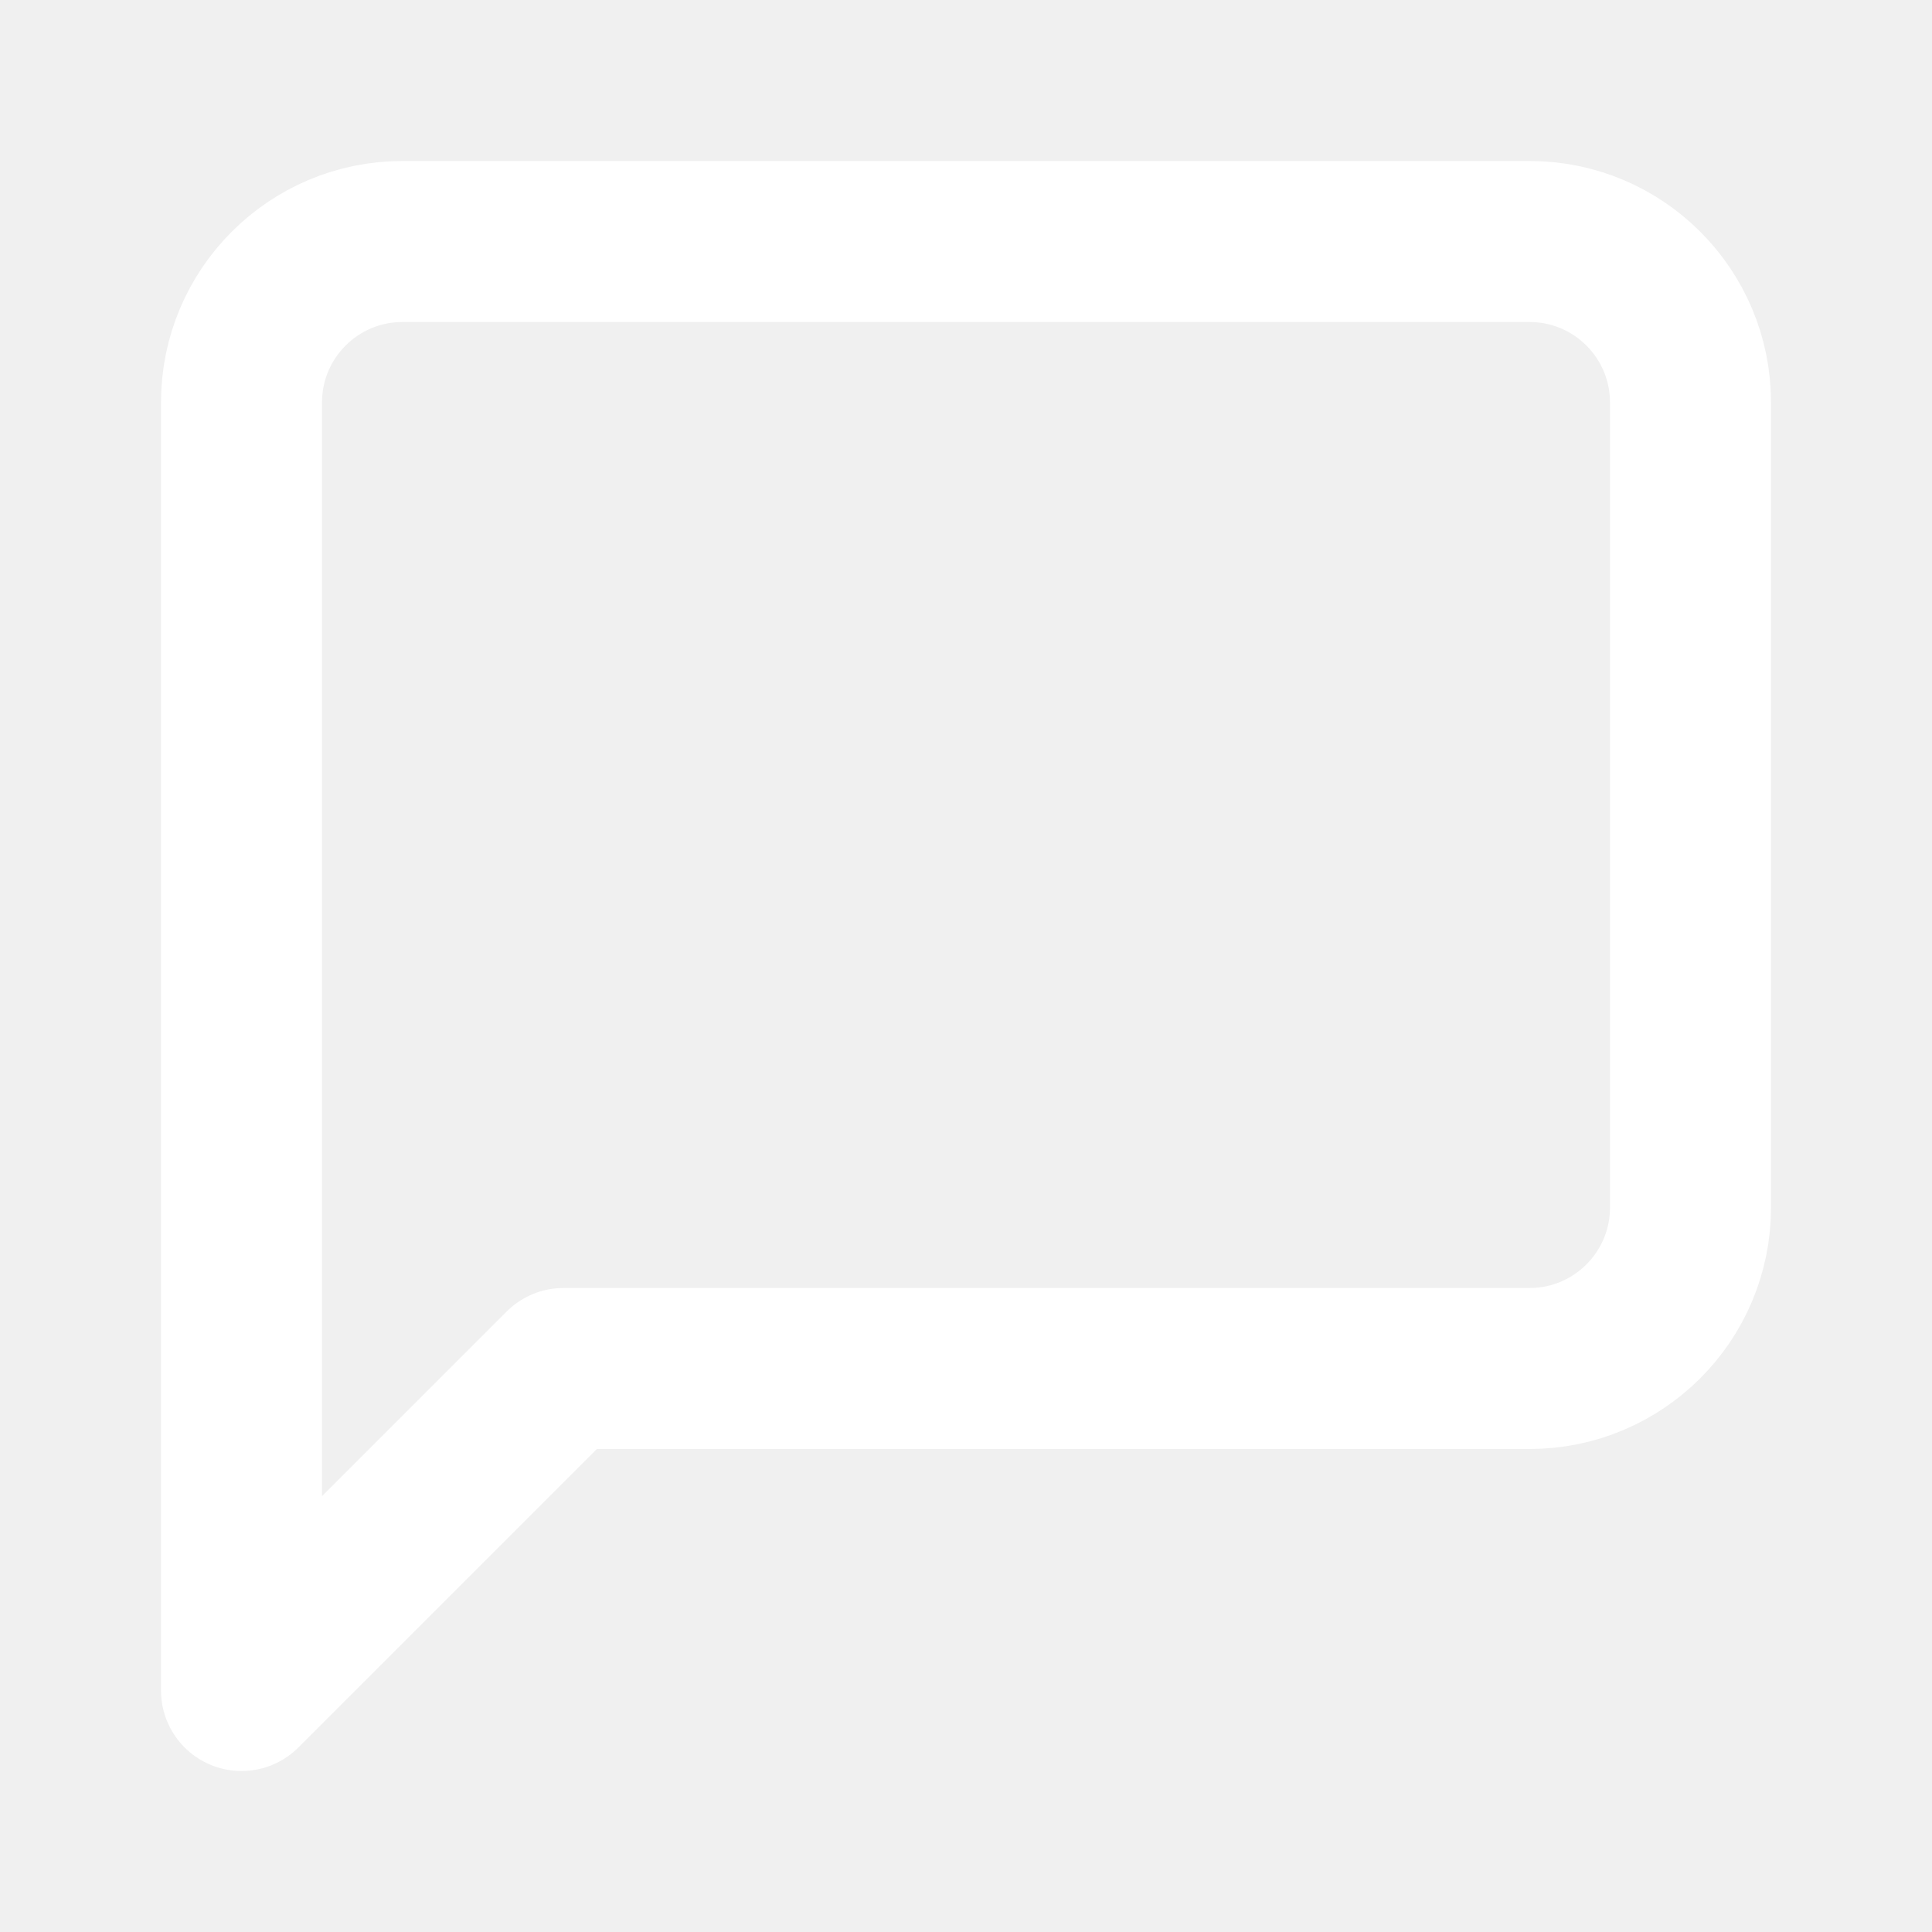
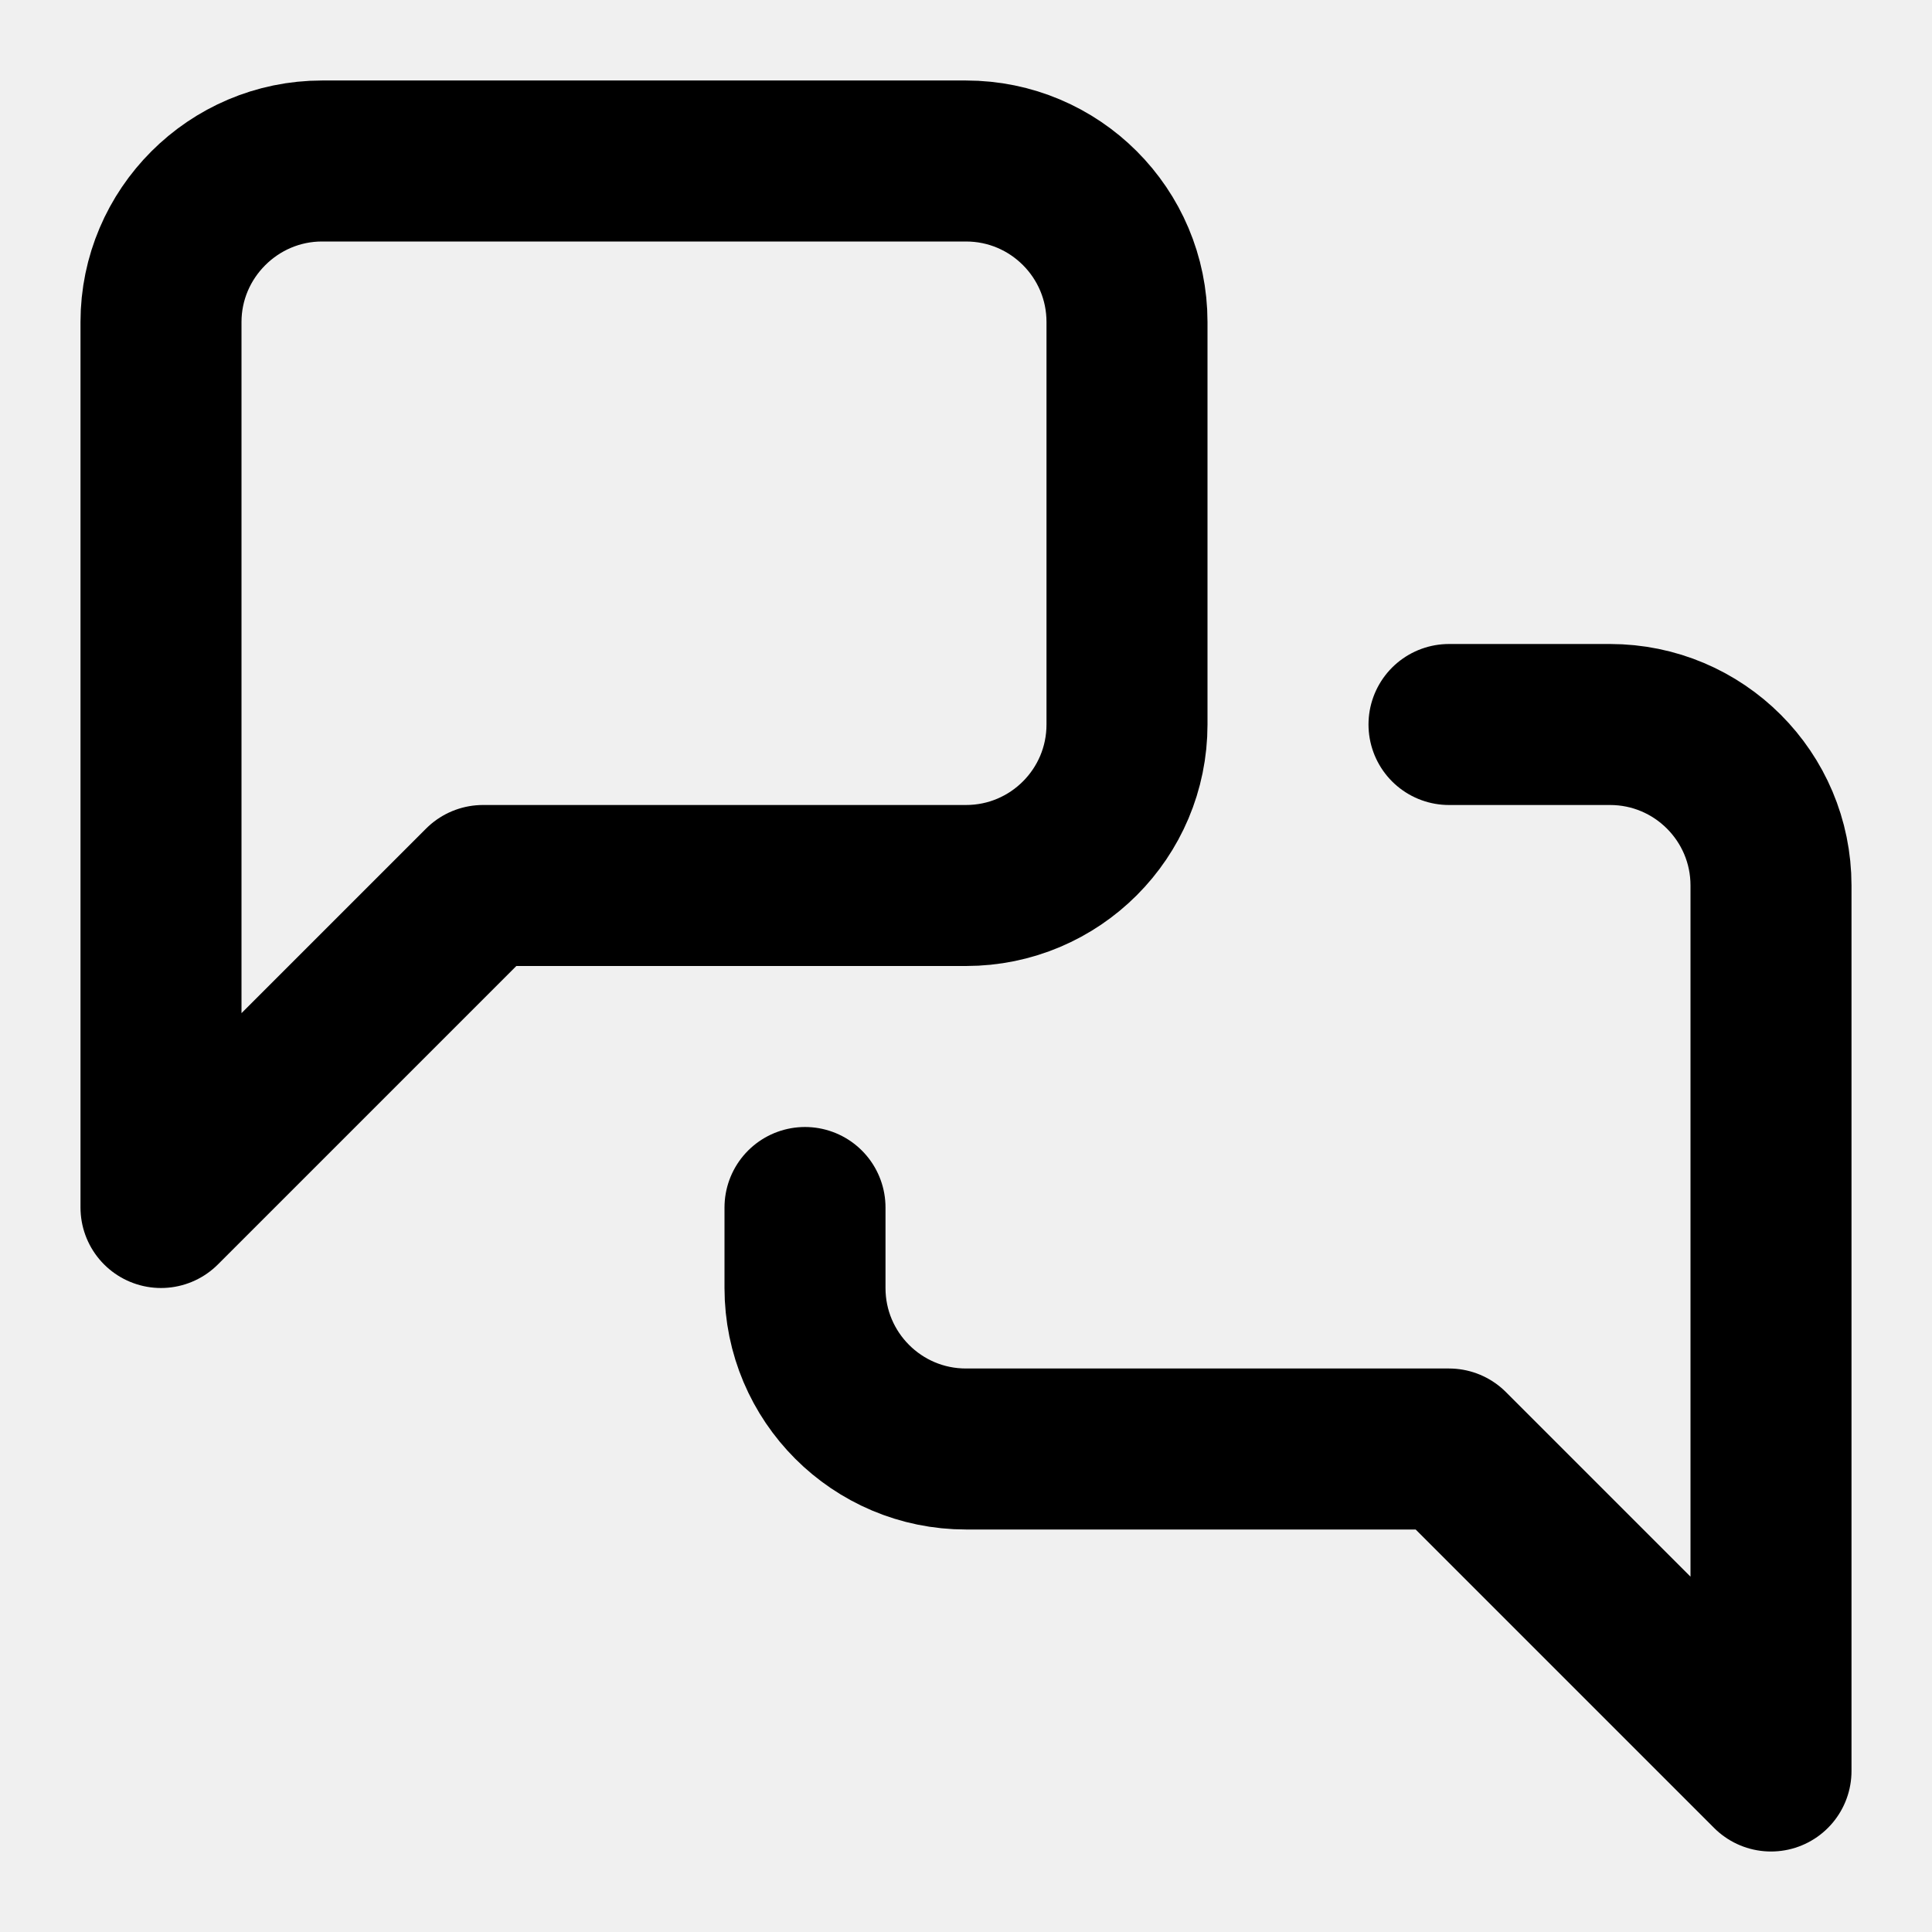
- <svg xmlns="http://www.w3.org/2000/svg" width="24" height="24" viewBox="0 0 24 24" fill="none" stroke="#ffffff" stroke-width="2" stroke-linecap="round" stroke-linejoin="round" class="lucide lucide-message-square">
-   <path d="M21 15a2 2 0 0 1-2 2H7l-4 4V5a2 2 0 0 1 2-2h14a2 2 0 0 1 2 2z" />
+ <svg xmlns="http://www.w3.org/2000/svg" width="24" height="24" viewBox="0 0 24 24" fill="none" stroke="#000000" stroke-width="2" stroke-linecap="round" stroke-linejoin="round" class="lucide lucide-messages-square">
+   <path d="M14 9a2 2 0 0 1-2 2H6l-4 4V4c0-1.1.9-2 2-2h8a2 2 0 0 1 2 2z" />
+   <path d="M18 9h2a2 2 0 0 1 2 2v11l-4-4h-6a2 2 0 0 1-2-2v-1" />
</svg>
